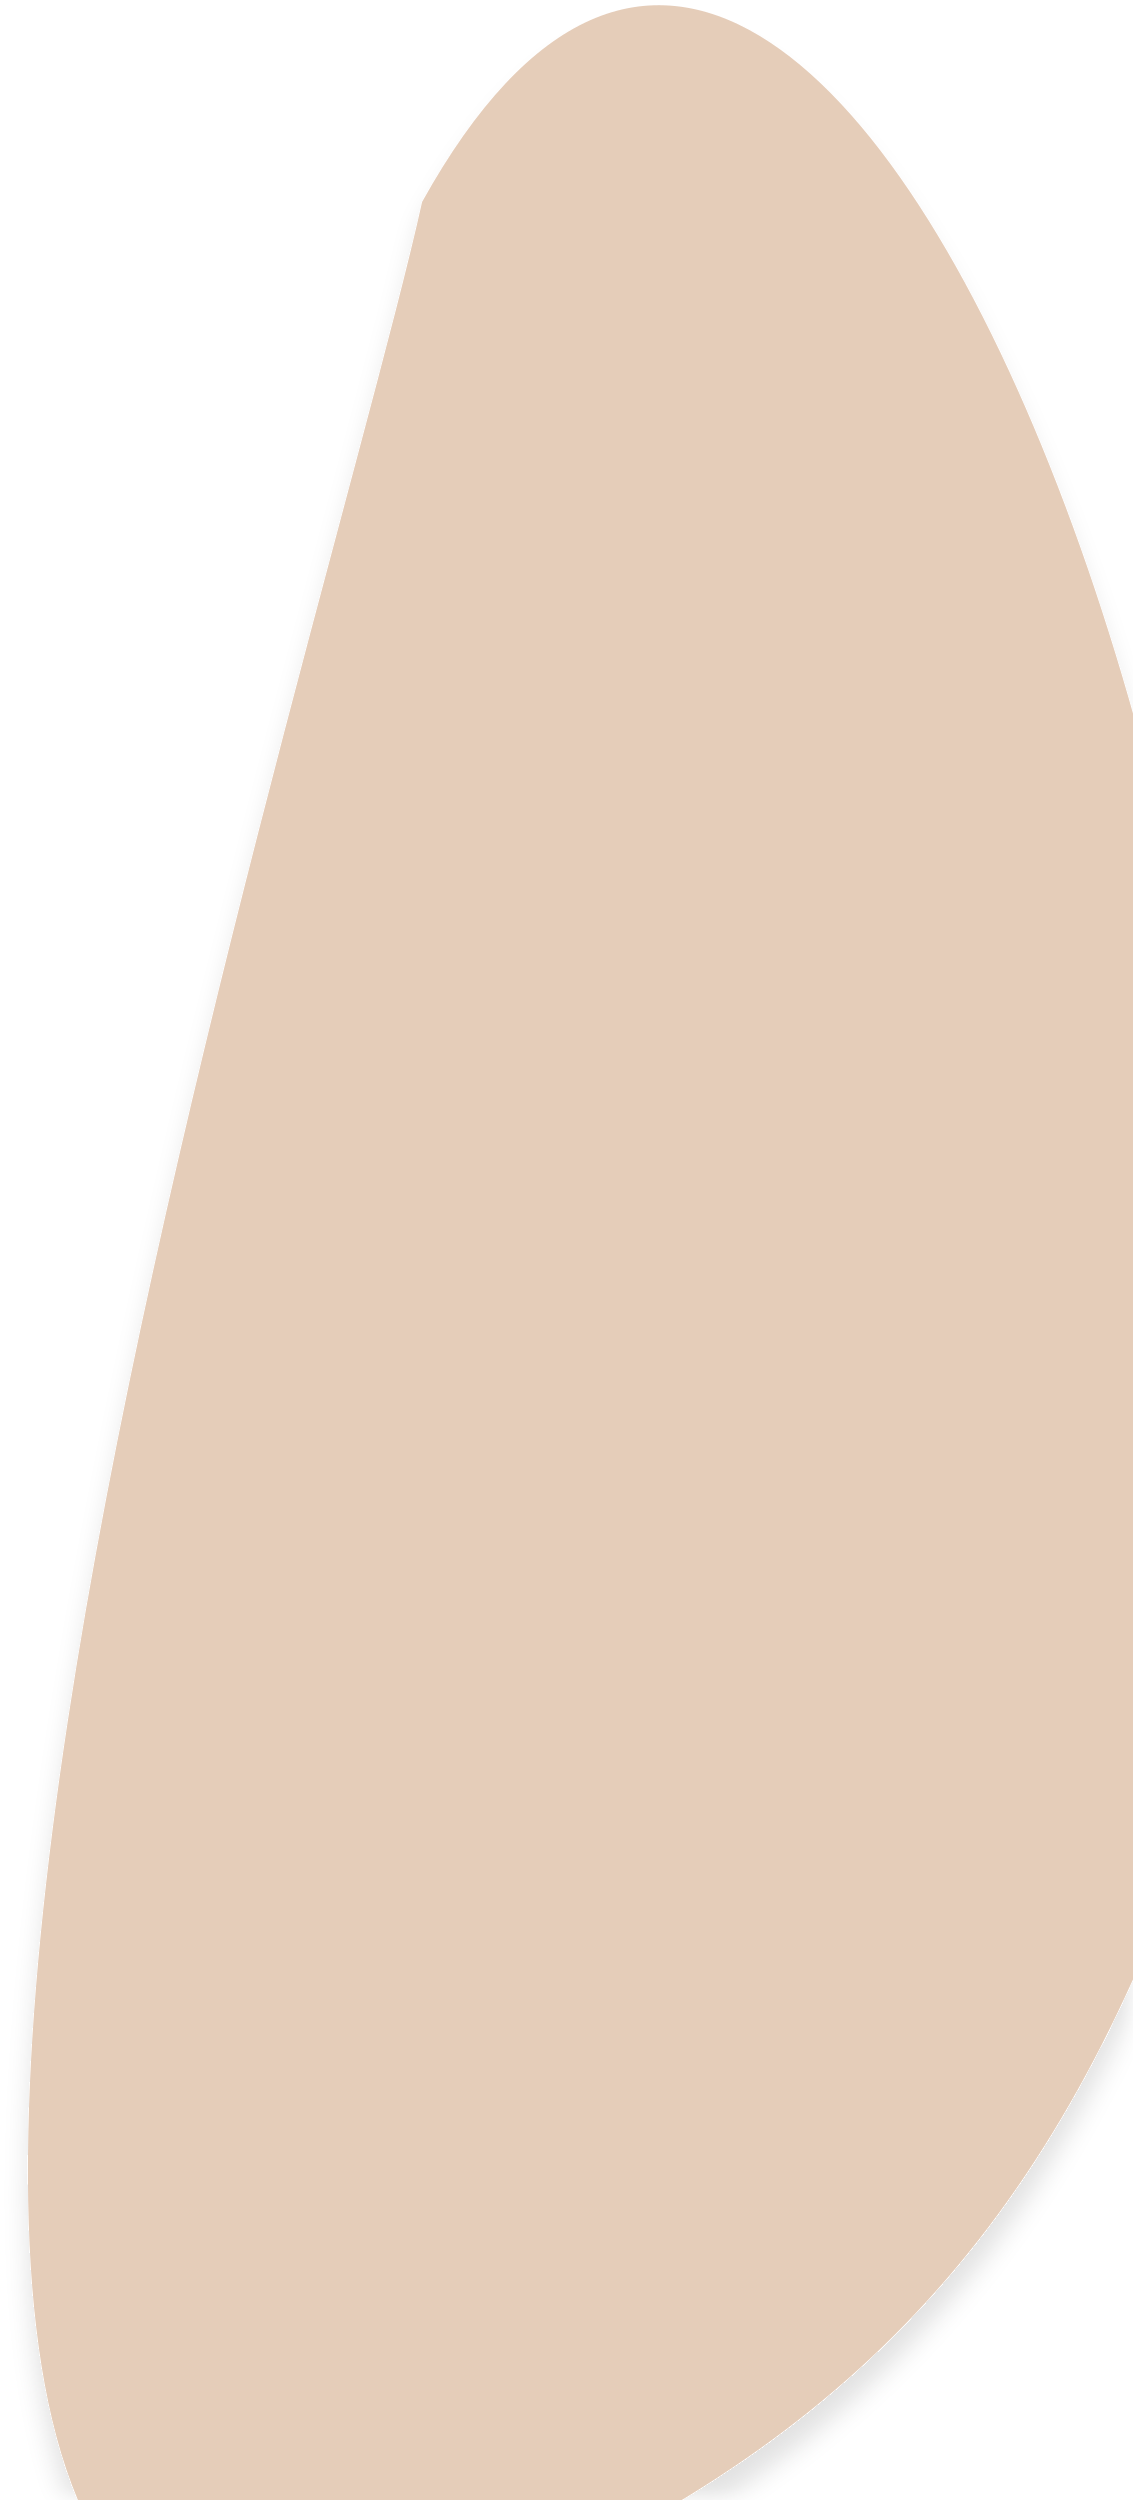
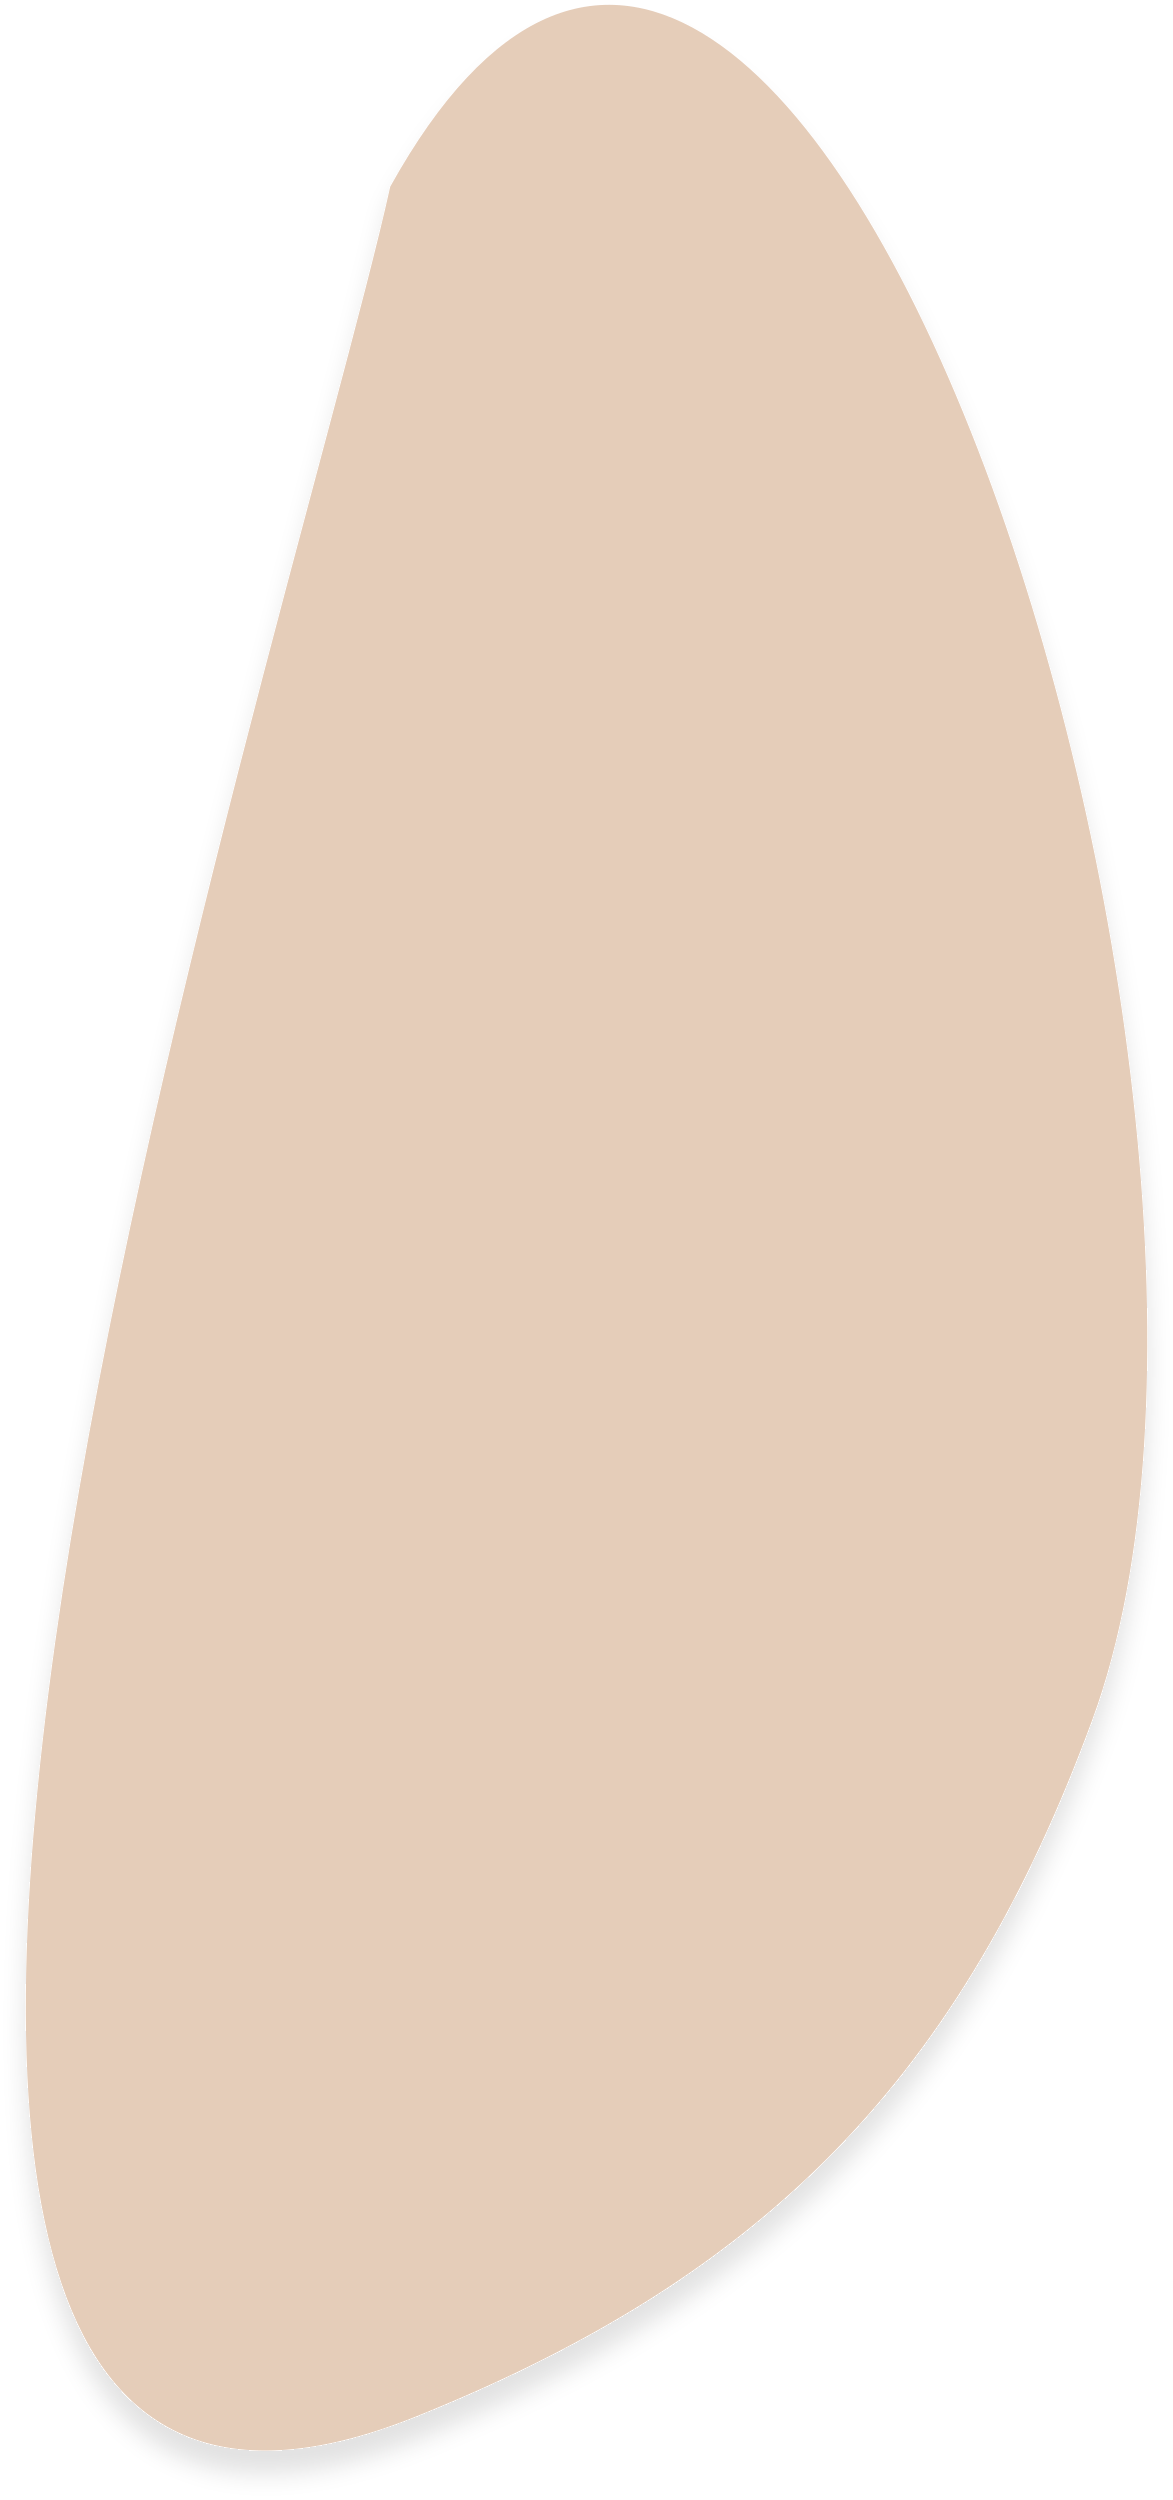
- <svg xmlns="http://www.w3.org/2000/svg" width="183" height="404" viewBox="0 0 183 404" fill="none">
+ <svg xmlns="http://www.w3.org/2000/svg" width="205" height="437" viewBox="0 0 205 437" fill="none">
  <g opacity="0.46" filter="url(#filter0_d_2060_109)">
    <path d="M72.607 422.447C-68.673 479.18 50.946 110.79 68.216 32.622C138.692 -94.25 230.675 192.544 190.951 300.565C168.053 362.831 134.173 397.725 72.607 422.447Z" fill="#C69167" />
  </g>
  <defs>
    <filter id="filter0_d_2060_109" x="0.513" y="0.845" width="204.034" height="435.513" filterUnits="userSpaceOnUse" color-interpolation-filters="sRGB">
      <feFlood flood-opacity="0" result="BackgroundImageFix" />
      <feColorMatrix in="SourceAlpha" type="matrix" values="0 0 0 0 0 0 0 0 0 0 0 0 0 0 0 0 0 0 127 0" result="hardAlpha" />
      <feOffset dy="4" />
      <feGaussianBlur stdDeviation="2" />
      <feComposite in2="hardAlpha" operator="out" />
      <feColorMatrix type="matrix" values="0 0 0 0 0 0 0 0 0 0 0 0 0 0 0 0 0 0 0.25 0" />
      <feBlend mode="normal" in2="BackgroundImageFix" result="effect1_dropShadow_2060_109" />
      <feBlend mode="normal" in="SourceGraphic" in2="effect1_dropShadow_2060_109" result="shape" />
    </filter>
  </defs>
</svg>
